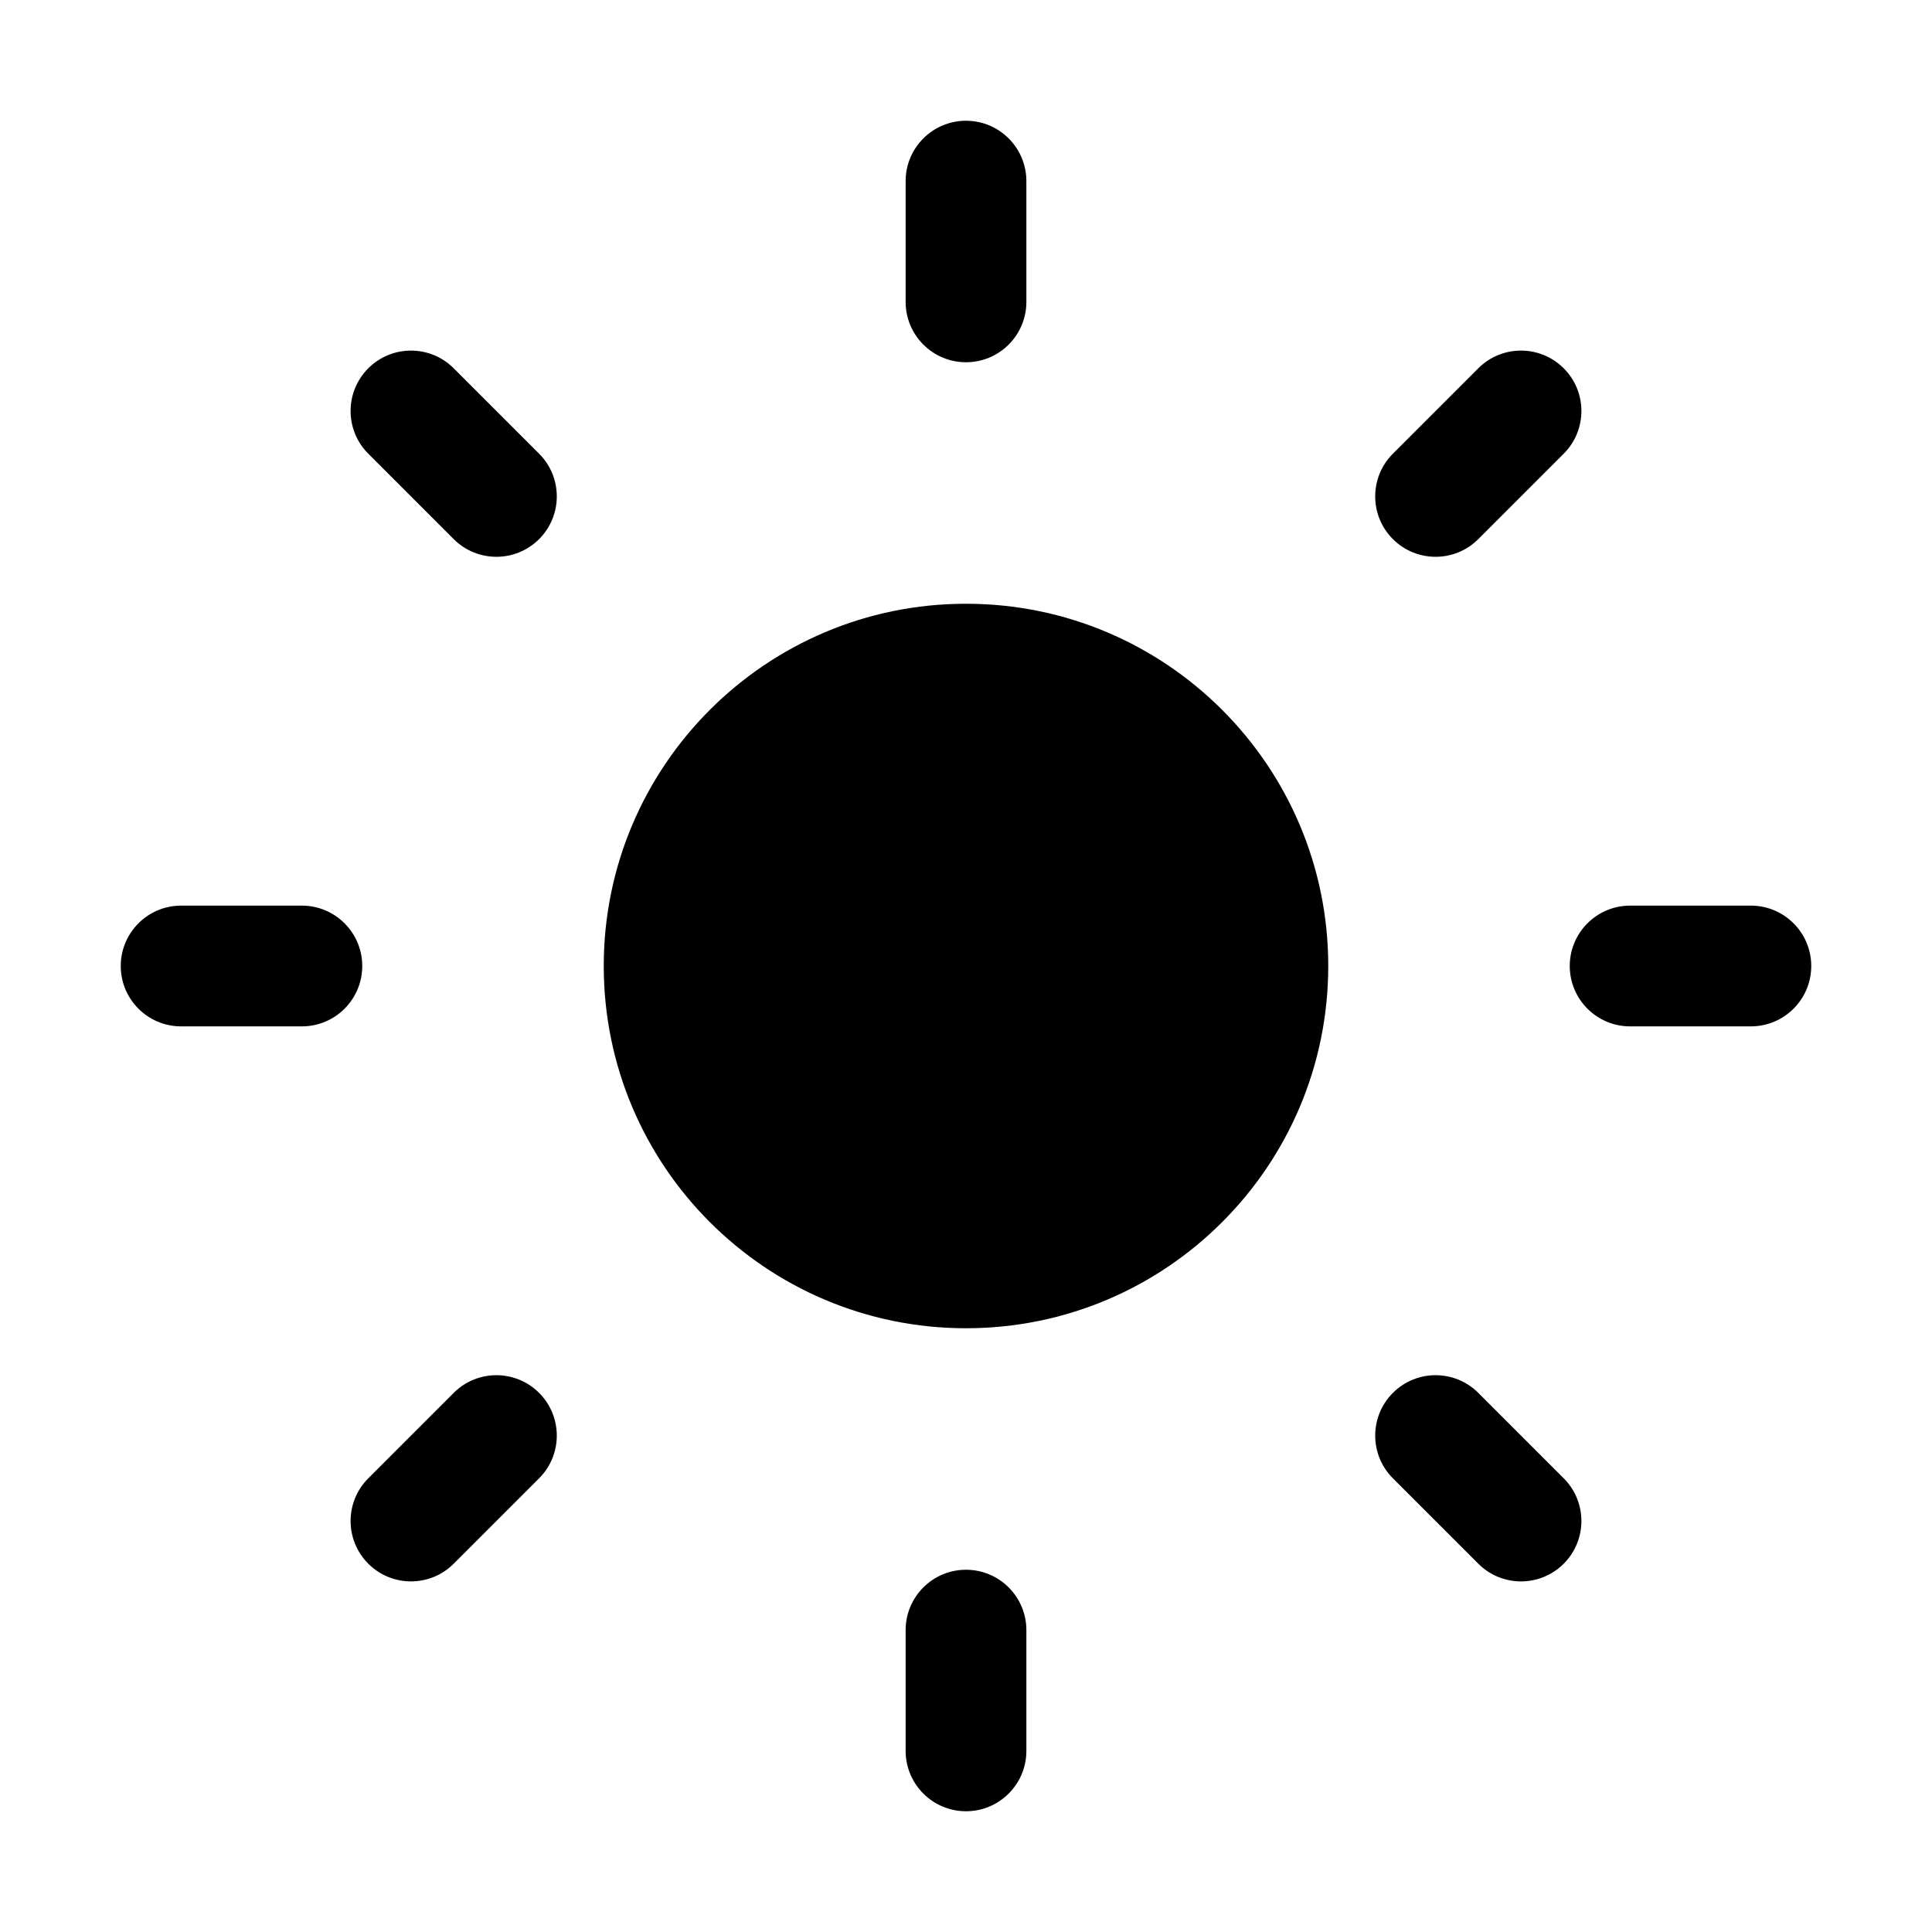
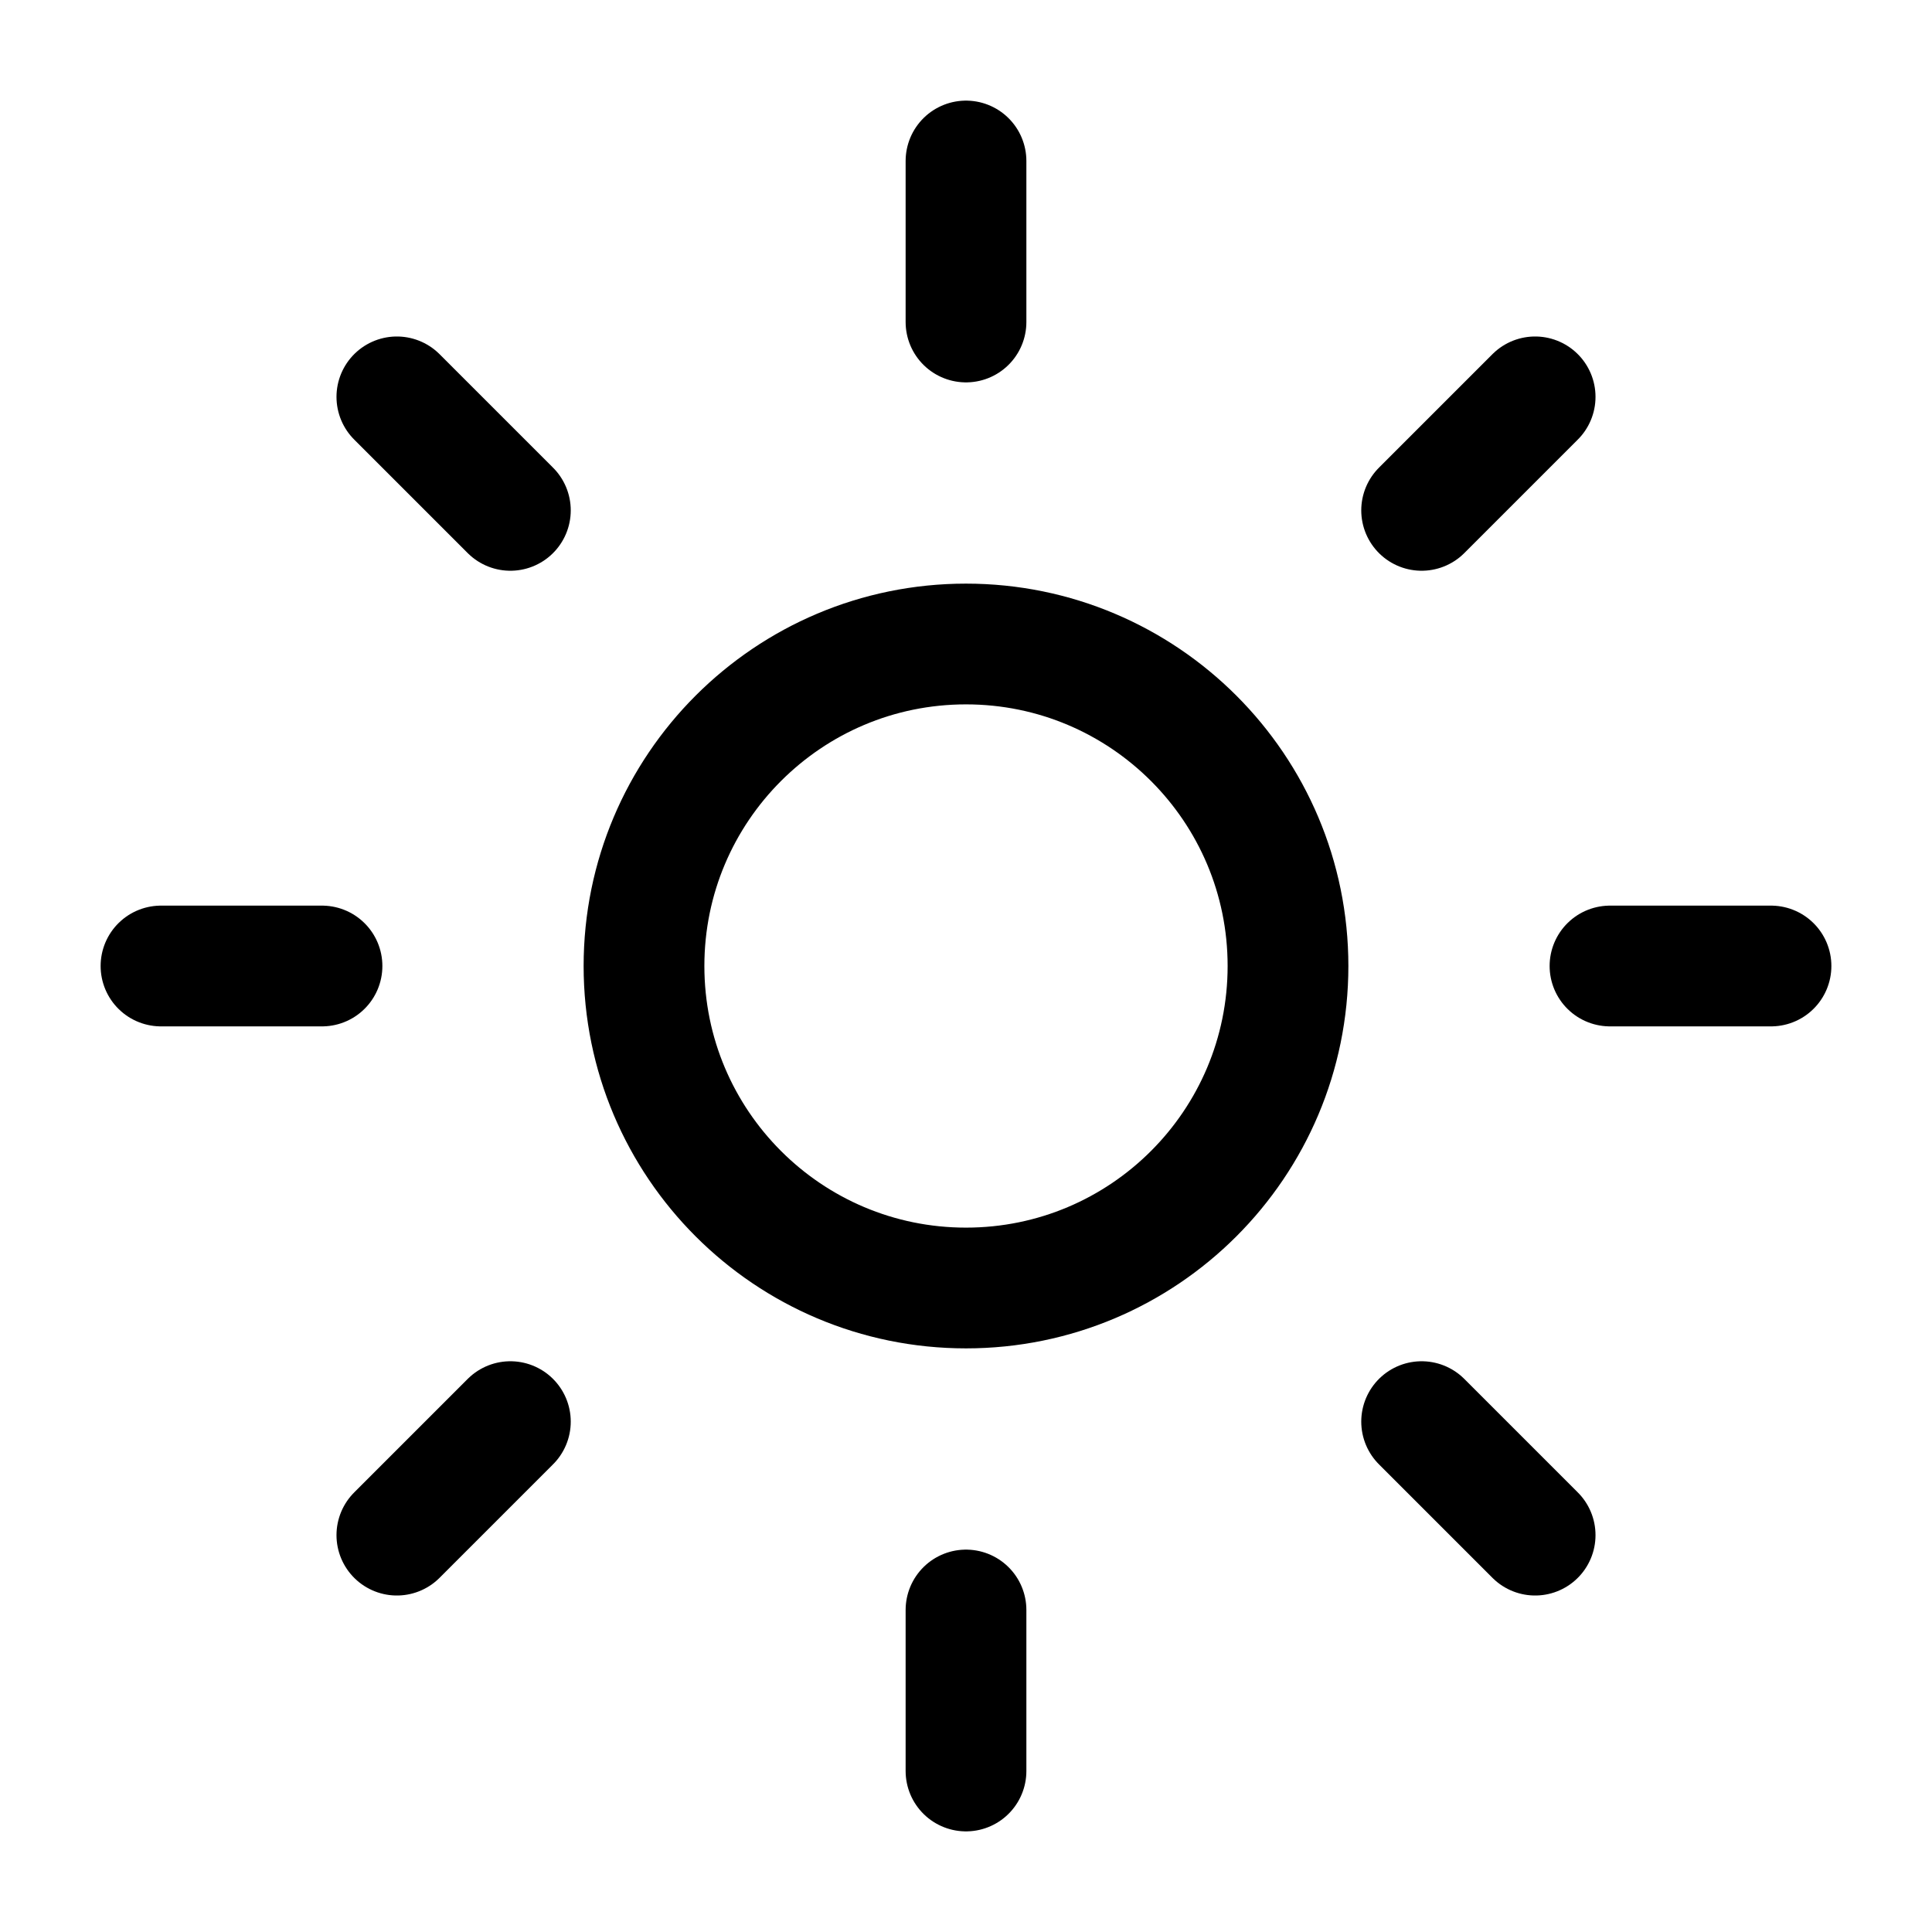
<svg xmlns="http://www.w3.org/2000/svg" width="24" height="24" viewBox="0 0 24 24" fill="none">
-   <path d="M12 1.5C12.414 1.5 12.75 1.836 12.75 2.25V3.75C12.75 4.164 12.414 4.5 12 4.5C11.586 4.5 11.25 4.164 11.25 3.75V2.25C11.25 1.836 11.586 1.5 12 1.5ZM12 7.5C9.515 7.5 7.5 9.515 7.5 12C7.5 14.485 9.515 16.5 12 16.5C14.485 16.5 16.5 14.485 16.5 12C16.5 9.515 14.485 7.5 12 7.5ZM12 19.5C12.414 19.5 12.75 19.836 12.75 20.25V21.75C12.75 22.164 12.414 22.5 12 22.5C11.586 22.5 11.25 22.164 11.25 21.75V20.25C11.25 19.836 11.586 19.5 12 19.5ZM19.5 12C19.5 11.586 19.836 11.25 20.25 11.25H21.75C22.164 11.25 22.5 11.586 22.5 12C22.5 12.414 22.164 12.75 21.75 12.75H20.25C19.836 12.75 19.5 12.414 19.5 12ZM1.5 12C1.5 11.586 1.836 11.25 2.25 11.25H3.75C4.164 11.25 4.5 11.586 4.5 12C4.5 12.414 4.164 12.75 3.75 12.75H2.25C1.836 12.75 1.5 12.414 1.5 12ZM17.303 6.697C17.01 6.404 17.01 5.929 17.303 5.636L18.364 4.575C18.657 4.282 19.132 4.282 19.425 4.575C19.718 4.868 19.718 5.343 19.425 5.636L18.364 6.697C18.071 6.99 17.596 6.99 17.303 6.697ZM4.575 19.425C4.282 19.132 4.282 18.657 4.575 18.364L5.636 17.303C5.929 17.01 6.404 17.01 6.697 17.303C6.99 17.596 6.99 18.071 6.697 18.364L5.636 19.425C5.343 19.718 4.868 19.718 4.575 19.425ZM17.303 17.303C17.596 17.01 18.071 17.01 18.364 17.303L19.425 18.364C19.718 18.657 19.718 19.132 19.425 19.425C19.132 19.718 18.657 19.718 18.364 19.425L17.303 18.364C17.01 18.071 17.01 17.596 17.303 17.303ZM6.697 6.697C6.404 6.99 5.929 6.99 5.636 6.697L4.575 5.636C4.282 5.343 4.282 4.868 4.575 4.575C4.868 4.282 5.343 4.282 5.636 4.575L6.697 5.636C6.99 5.929 6.99 6.404 6.697 6.697Z" fill="currentColor" />
+   <path d="M12 16C14.209 16 16 14.209 16 12C16 9.791 14.209 8 12 8C9.791 8 8 9.791 8 12C8 14.209 9.791 16 12 16Z" stroke="currentColor" stroke-width="1.5" stroke-linecap="round" stroke-linejoin="round" />
+   <path d="M12 2V4M12 20V22M4.93 4.93L6.34 6.34M17.66 17.66L19.07 19.07M2 12H4M20 12H22M6.34 17.66L4.93 19.07M19.07 4.93L17.66 6.34" stroke="currentColor" stroke-width="1.5" stroke-linecap="round" stroke-linejoin="round" />
</svg>
